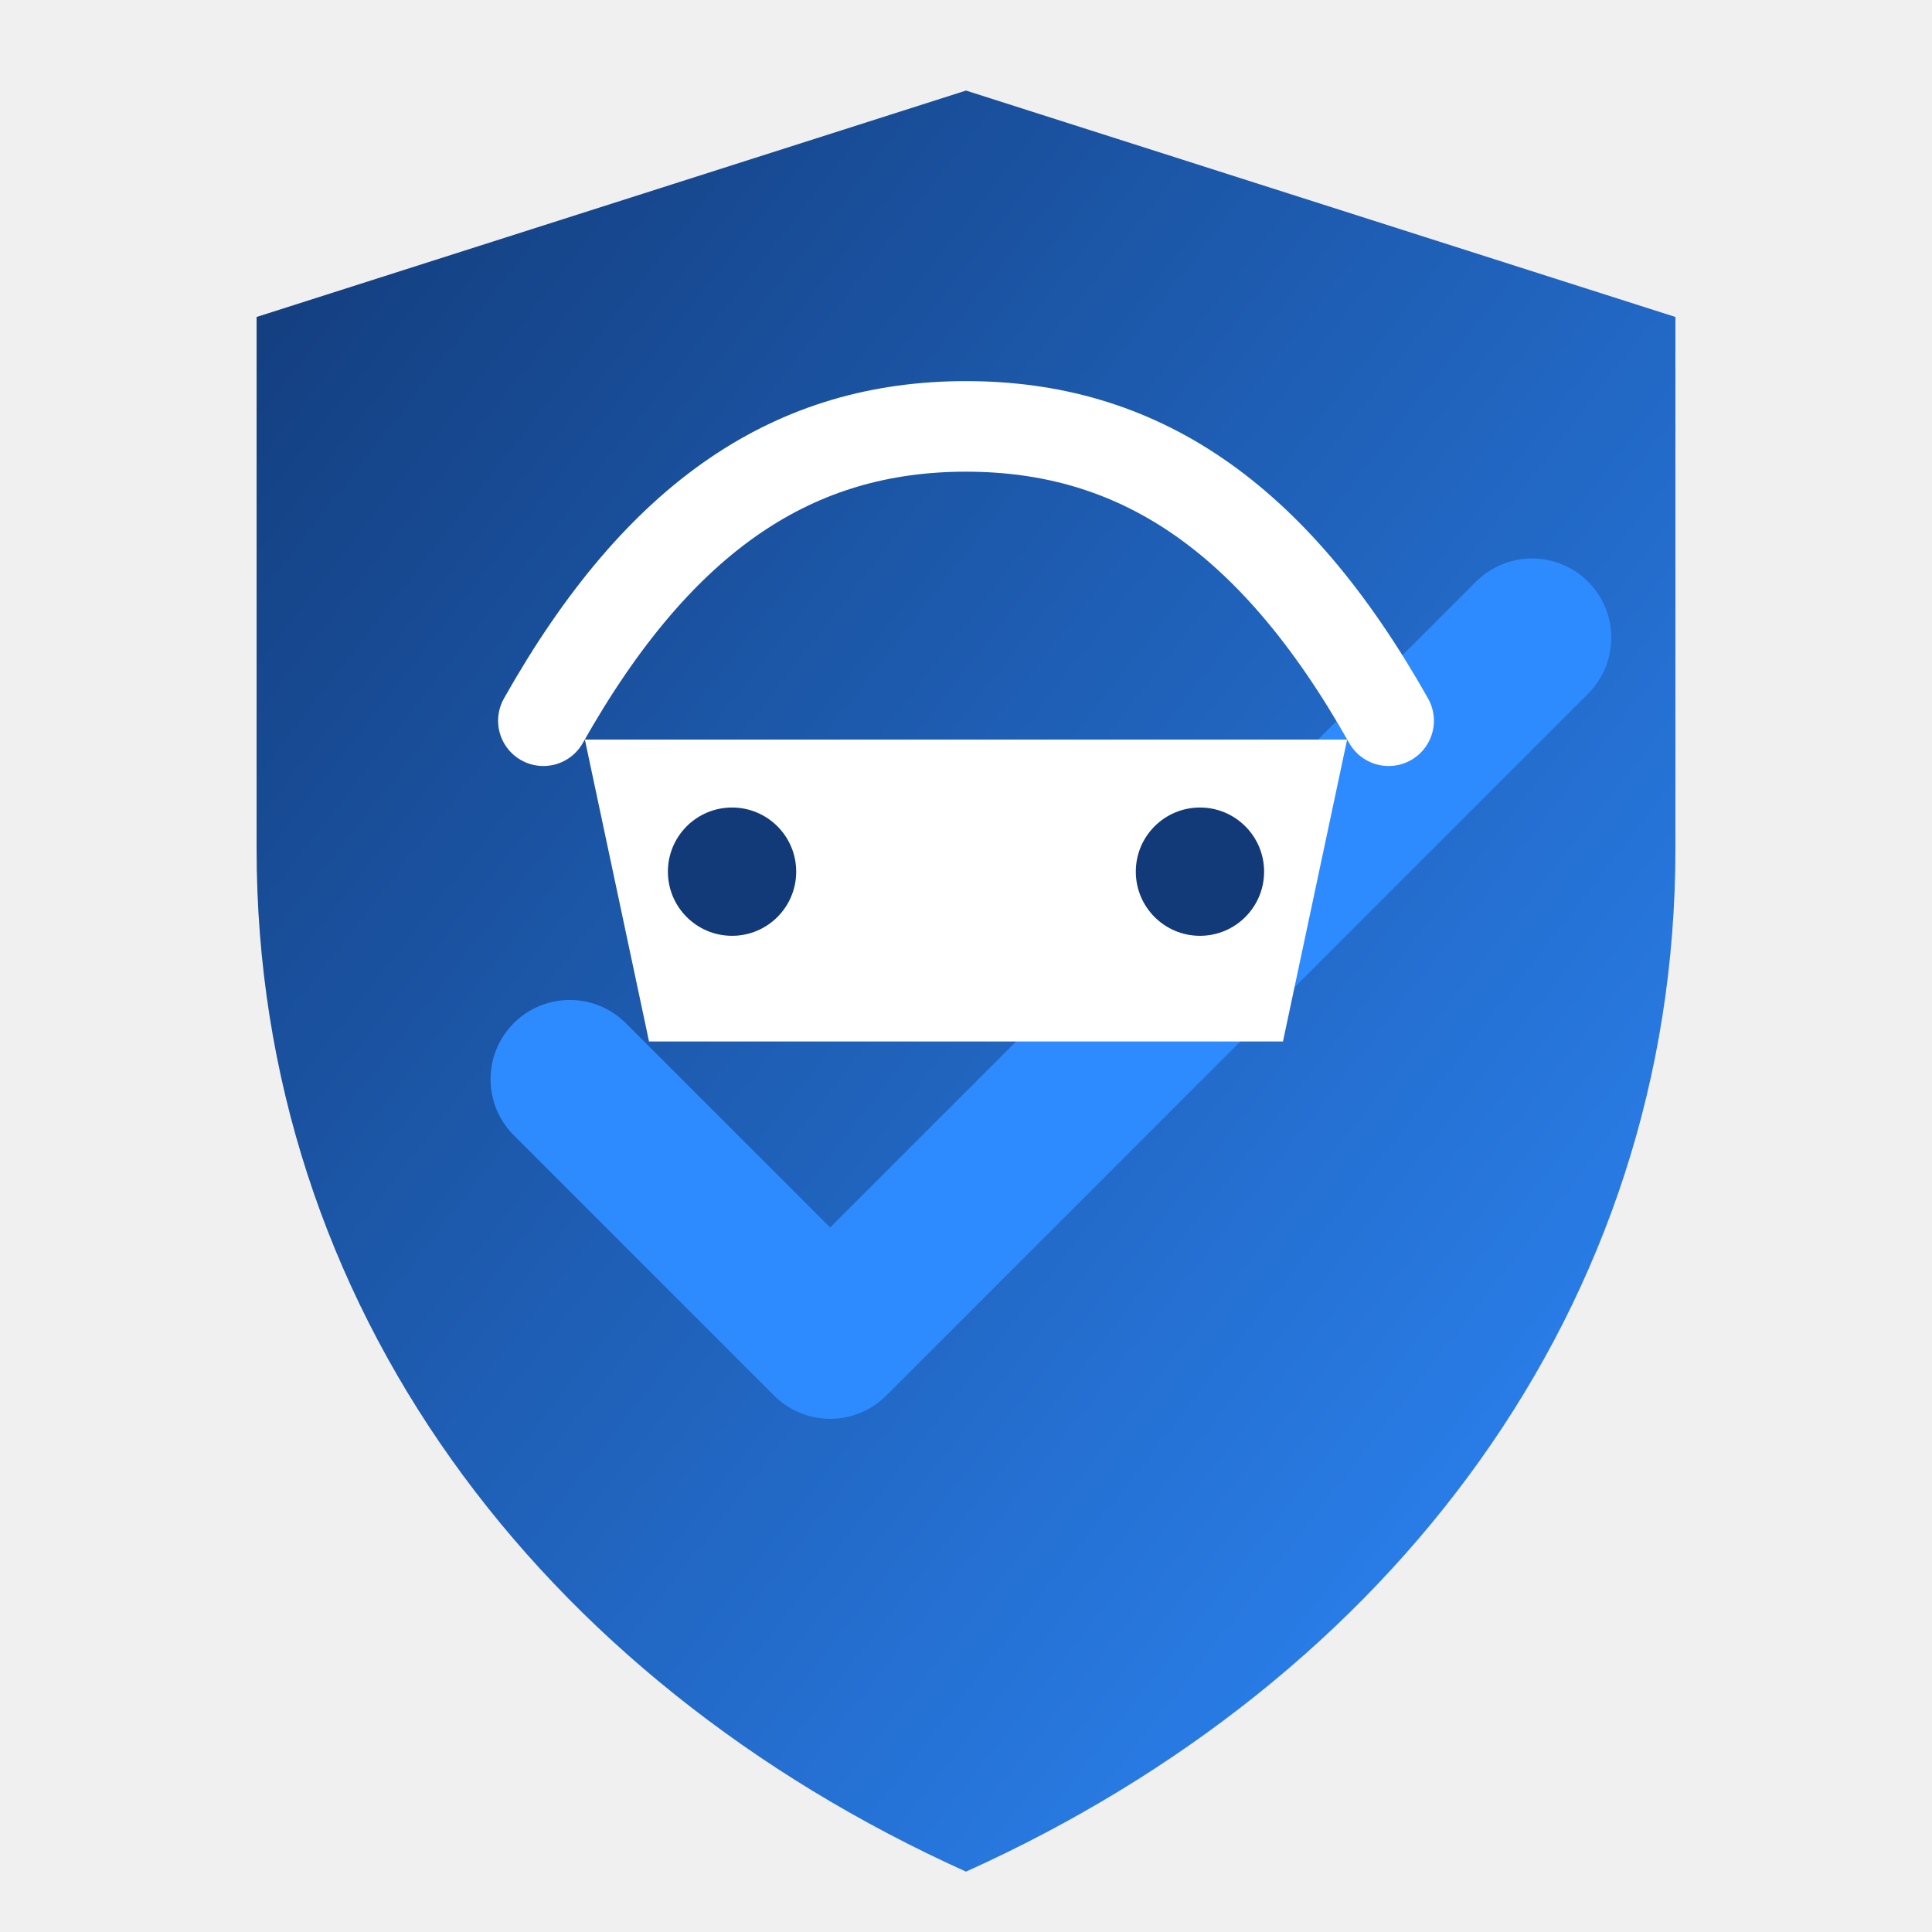
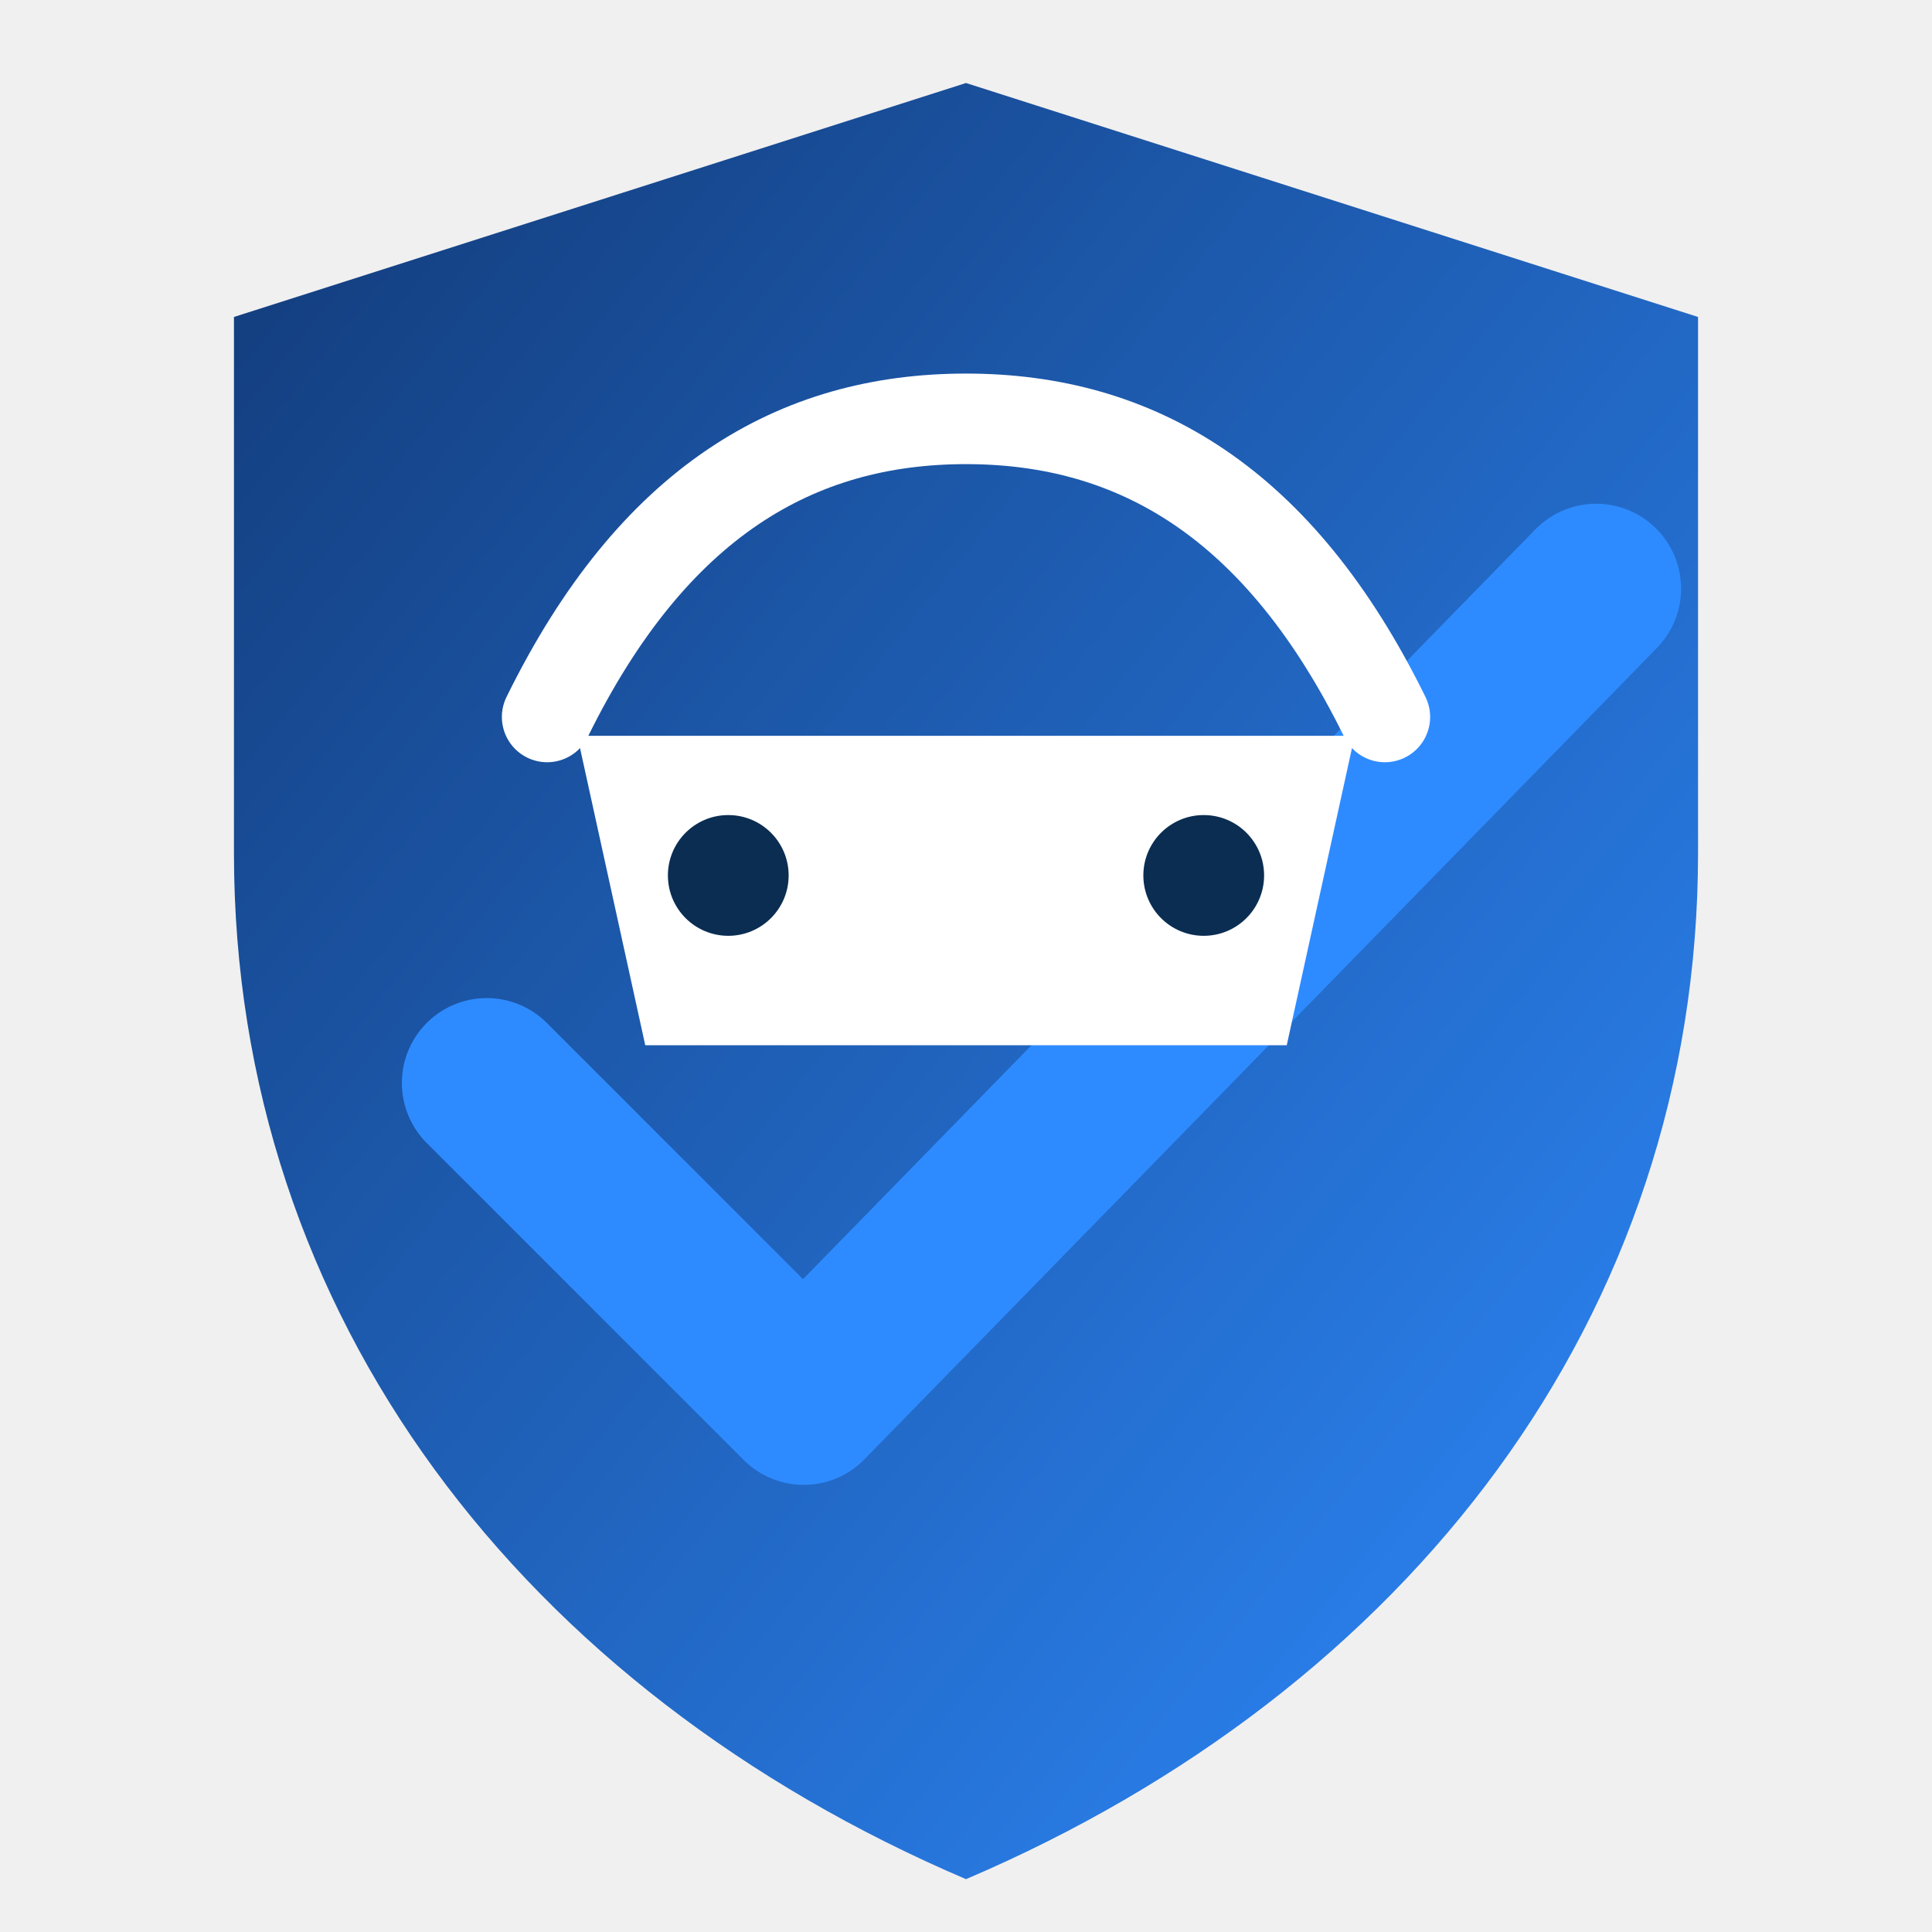
<svg xmlns="http://www.w3.org/2000/svg" viewBox="0 0 512 512">
  <defs>
    <linearGradient id="blue" x1="0" y1="0" x2="1" y2="1">
      <stop offset="0" stop-color="#123A78" />
      <stop offset="1" stop-color="#2E8BFF" />
    </linearGradient>
  </defs>
-   <path d="M256 24 444 84v141c0 121-75 220-188 271C143 445 68 346 68 225V84L256 24Z" fill="url(#blue)" />
-   <path d="M151 286 220 355 406 169" fill="none" stroke="#2E8BFF" stroke-width="42" stroke-linecap="round" stroke-linejoin="round" />
-   <path d="M144 191c31-55 67-78 112-78s81 23 112 78" fill="none" stroke="#fff" stroke-width="24" stroke-linecap="round" />
-   <path d="M155 196h202l-17 80H172l-17-80Z" fill="#fff" />
-   <circle cx="194" cy="231" r="17" fill="#123A78" />
-   <circle cx="318" cy="231" r="17" fill="#123A78" />
+   <path d="M256 22 450 84v142c0 123-77 222-194 272C139 448 62 349 62 226V84L256 22Z" fill="url(#blue)" />
+   <path d="m129 287 84 84 210-215" fill="none" stroke="#2E8BFF" stroke-width="45" stroke-linecap="round" stroke-linejoin="round" />
+   <path d="M145 190c28-57 66-79 111-79s83 22 111 79" fill="none" stroke="#fff" stroke-width="24" stroke-linecap="round" />
+   <path d="M153 195h206l-18 82H171l-18-82Z" fill="#fff" />
+   <circle cx="193" cy="232" r="16" fill="#0B2D52" />
+   <circle cx="319" cy="232" r="16" fill="#0B2D52" />
</svg>
